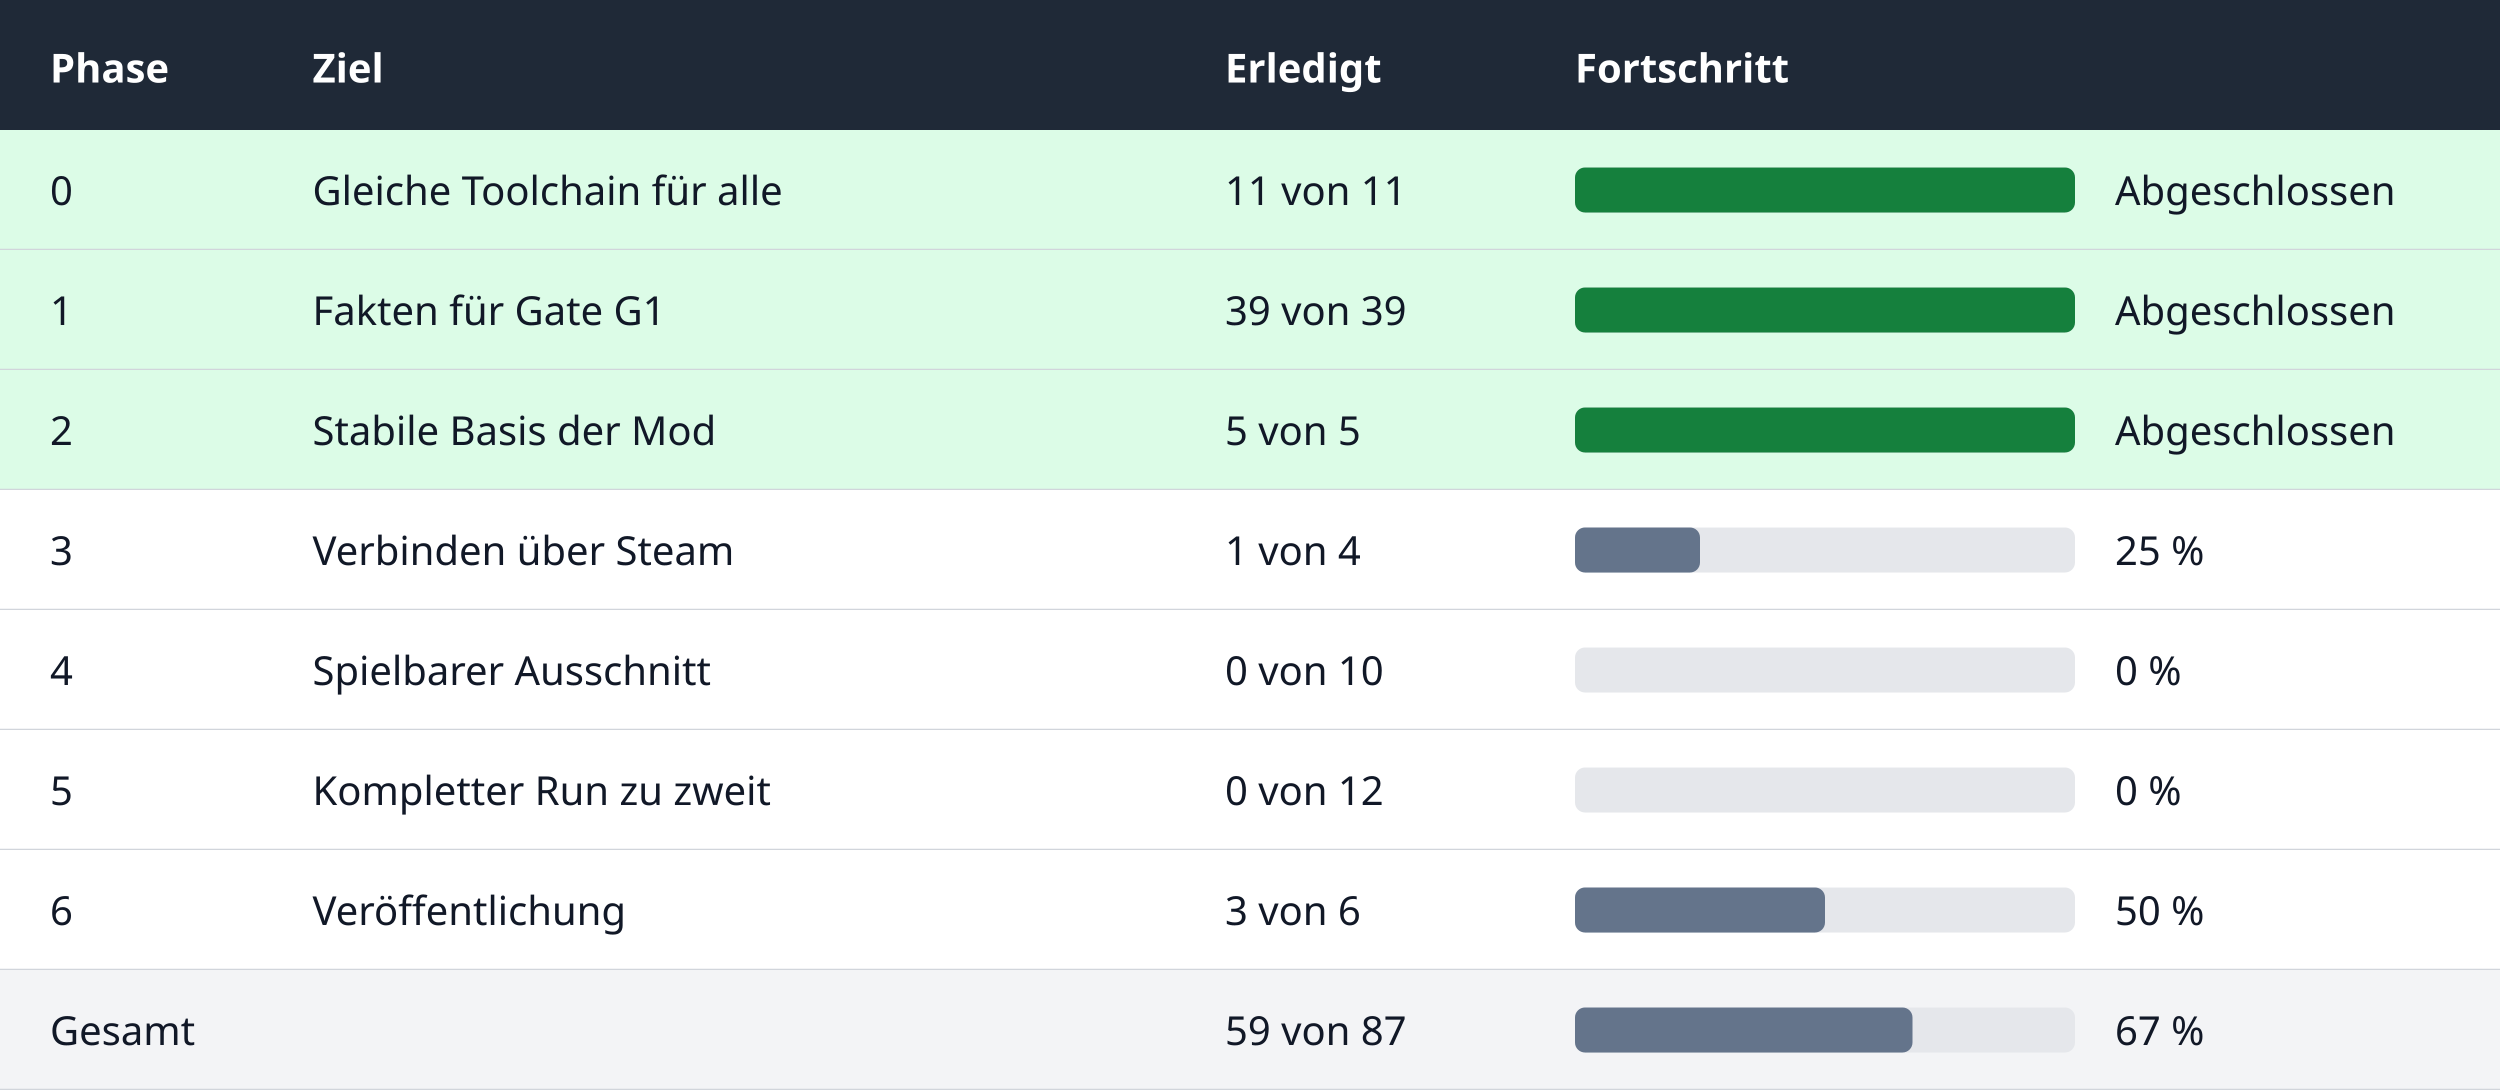
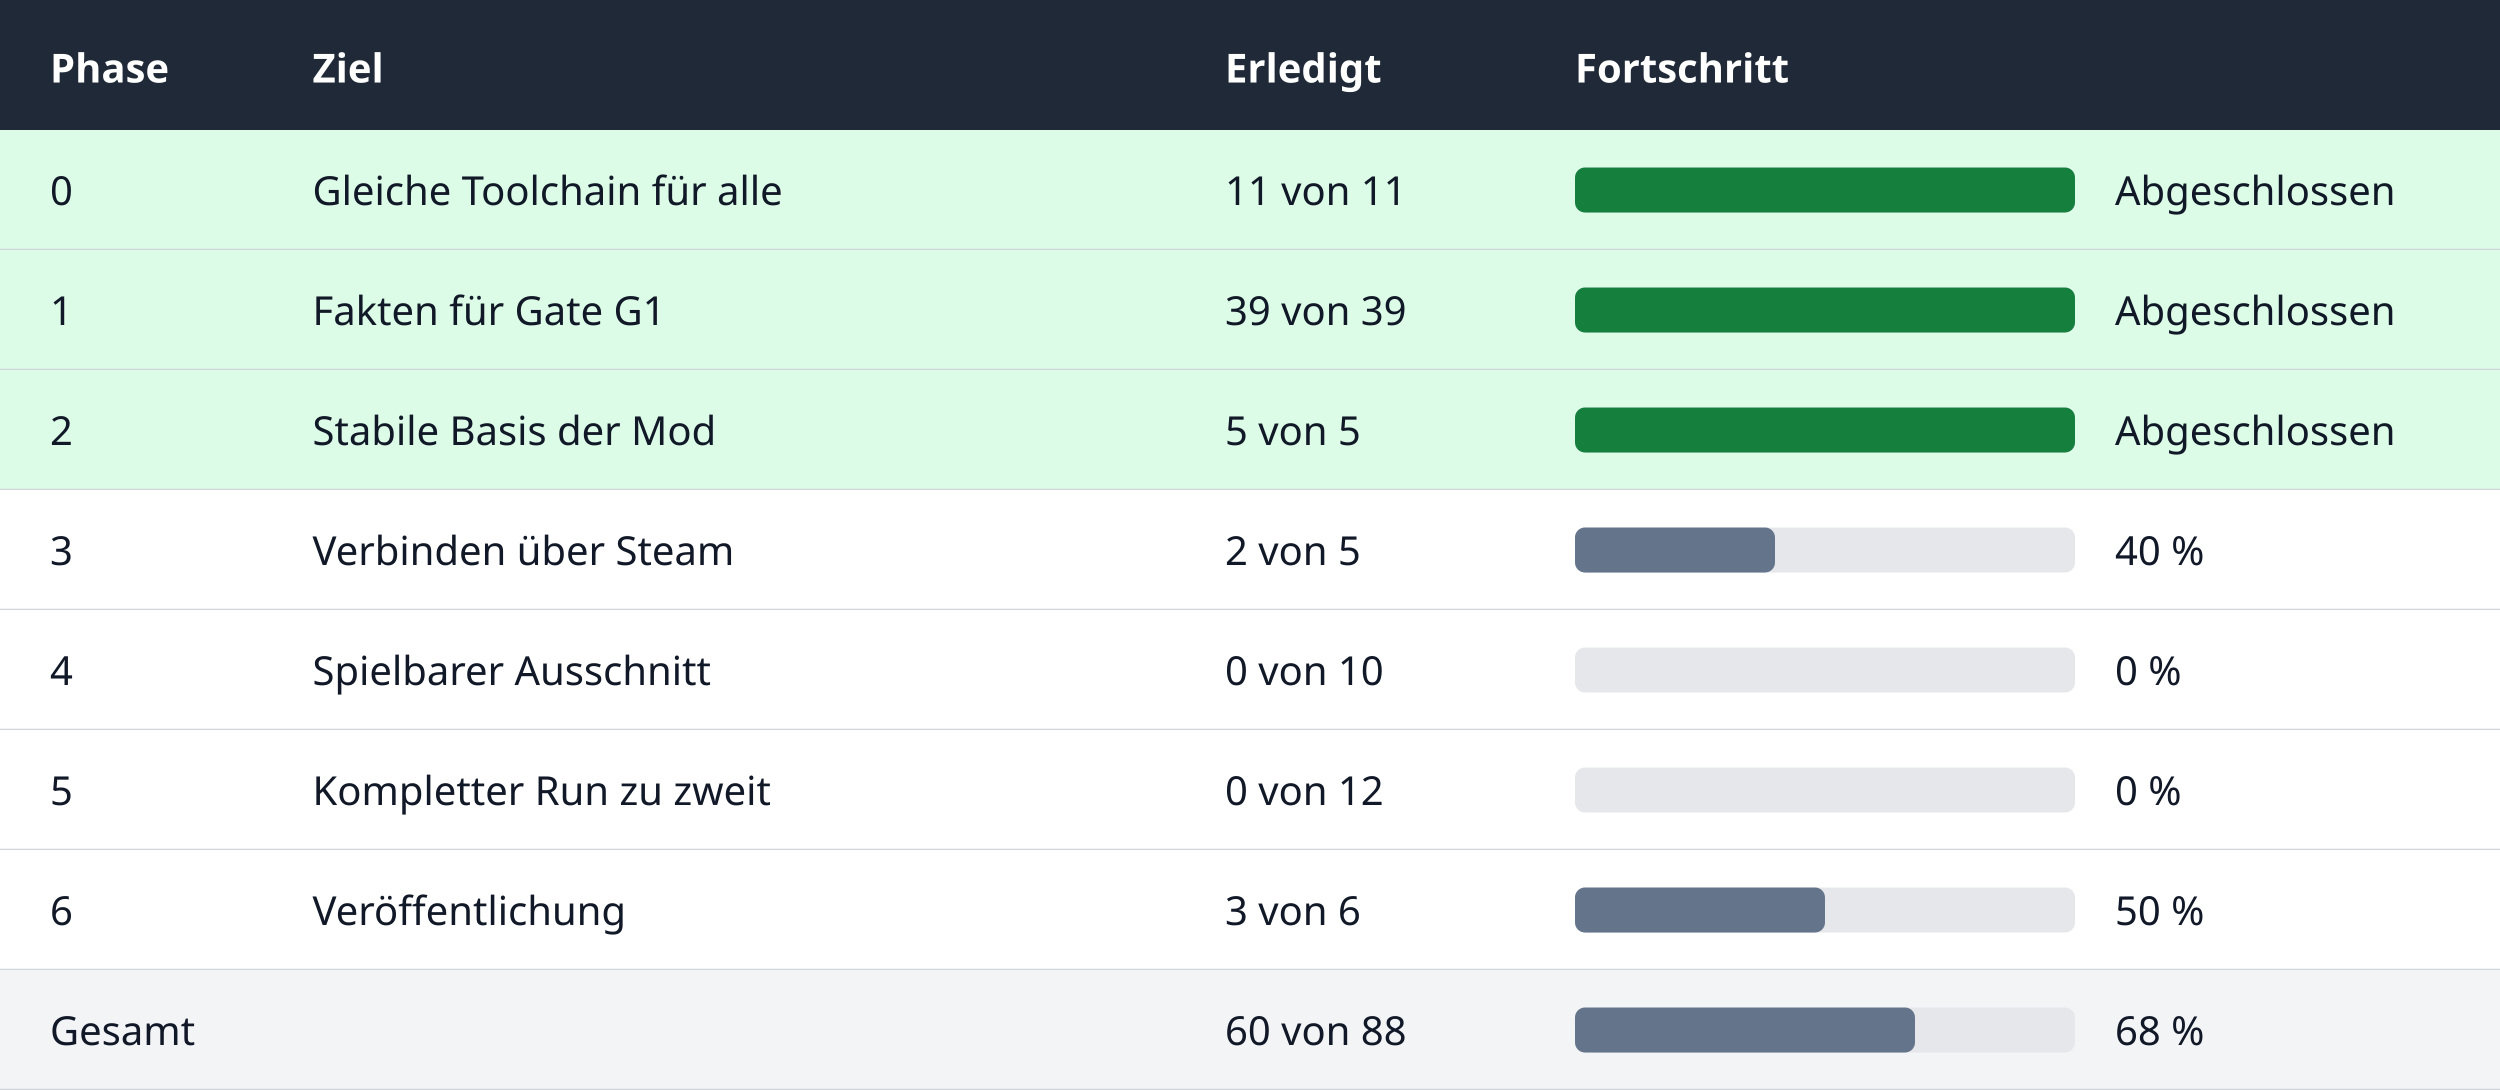
<svg xmlns="http://www.w3.org/2000/svg" width="1000" height="436" viewBox="0 0 1000 436" role="img" aria-labelledby="title desc">
  <g font-family="Segoe UI, sans-serif" font-size="16" fill="#111827">
    <rect width="1000" height="52" fill="#1f2937" />
    <text x="20" y="33" fill="#ffffff" font-weight="600">Phase</text>
    <text x="125" y="33" fill="#ffffff" font-weight="600">Ziel</text>
    <text x="490" y="33" fill="#ffffff" font-weight="600">Erledigt</text>
    <text x="630" y="33" fill="#ffffff" font-weight="600">Fortschritt</text>
    <g id="phase-0">
      <rect y="52" width="1000" height="48" fill="#dcfce7" />
      <path d="M0 100H1000" stroke="#d1d5db" />
      <text x="20" y="82">0</text>
      <text x="125" y="82">Gleiche Toolchain für alle</text>
      <text x="490" y="82">11 von 11</text>
      <rect x="630" y="67" width="200" height="18" rx="4" fill="#e5e7eb" />
      <rect x="630" y="67" width="200" height="18" rx="4" fill="#15803d" />
      <text x="846" y="82">Abgeschlossen</text>
    </g>
    <g id="phase-1">
      <rect y="100" width="1000" height="48" fill="#dcfce7" />
      <path d="M0 148H1000" stroke="#d1d5db" />
      <text x="20" y="130">1</text>
      <text x="125" y="130">Fakten für Gate G1</text>
      <text x="490" y="130">39 von 39</text>
      <rect x="630" y="115" width="200" height="18" rx="4" fill="#e5e7eb" />
      <rect x="630" y="115" width="200" height="18" rx="4" fill="#15803d" />
      <text x="846" y="130">Abgeschlossen</text>
    </g>
    <g id="phase-2">
      <rect y="148" width="1000" height="48" fill="#dcfce7" />
      <path d="M0 196H1000" stroke="#d1d5db" />
      <text x="20" y="178">2</text>
      <text x="125" y="178">Stabile Basis der Mod</text>
      <text x="490" y="178">5 von 5</text>
      <rect x="630" y="163" width="200" height="18" rx="4" fill="#e5e7eb" />
      <rect x="630" y="163" width="200" height="18" rx="4" fill="#15803d" />
      <text x="846" y="178">Abgeschlossen</text>
    </g>
    <g id="phase-3">
      <rect y="196" width="1000" height="48" fill="#ffffff" />
      <path d="M0 244H1000" stroke="#d1d5db" />
      <text x="20" y="226">3</text>
      <text x="125" y="226">Verbinden über Steam</text>
-       <text x="490" y="226">1 von 4</text>
+       <text x="490" y="226">2 von 5</text>
      <rect x="630" y="211" width="200" height="18" rx="4" fill="#e5e7eb" />
-       <rect x="630" y="211" width="50" height="18" rx="4" fill="#64748b" />
-       <text x="846" y="226">25 %</text>
+       <rect x="630" y="211" width="80" height="18" rx="4" fill="#64748b" />
+       <text x="846" y="226">40 %</text>
    </g>
    <g id="phase-4">
      <rect y="244" width="1000" height="48" fill="#ffffff" />
      <path d="M0 292H1000" stroke="#d1d5db" />
      <text x="20" y="274">4</text>
      <text x="125" y="274">Spielbarer Ausschnitt</text>
      <text x="490" y="274">0 von 10</text>
      <rect x="630" y="259" width="200" height="18" rx="4" fill="#e5e7eb" />
      <text x="846" y="274">0 %</text>
    </g>
    <g id="phase-5">
      <rect y="292" width="1000" height="48" fill="#ffffff" />
      <path d="M0 340H1000" stroke="#d1d5db" />
      <text x="20" y="322">5</text>
      <text x="125" y="322">Kompletter Run zu zweit</text>
      <text x="490" y="322">0 von 12</text>
      <rect x="630" y="307" width="200" height="18" rx="4" fill="#e5e7eb" />
      <text x="846" y="322">0 %</text>
    </g>
    <g id="phase-6">
      <rect y="340" width="1000" height="48" fill="#ffffff" />
      <path d="M0 388H1000" stroke="#d1d5db" />
      <text x="20" y="370">6</text>
      <text x="125" y="370">Veröffentlichung</text>
      <text x="490" y="370">3 von 6</text>
      <rect x="630" y="355" width="200" height="18" rx="4" fill="#e5e7eb" />
      <rect x="630" y="355" width="100" height="18" rx="4" fill="#64748b" />
      <text x="846" y="370">50 %</text>
    </g>
    <g id="phase-gesamt">
      <rect y="388" width="1000" height="48" fill="#f3f4f6" />
      <path d="M0 436H1000" stroke="#d1d5db" />
      <text x="20" y="418">Gesamt</text>
      <text x="125" y="418" />
-       <text x="490" y="418">59 von 87</text>
+       <text x="490" y="418">60 von 88</text>
      <rect x="630" y="403" width="200" height="18" rx="4" fill="#e5e7eb" />
-       <rect x="630" y="403" width="135" height="18" rx="4" fill="#64748b" />
-       <text x="846" y="418">67 %</text>
+       <rect x="630" y="403" width="136" height="18" rx="4" fill="#64748b" />
+       <text x="846" y="418">68 %</text>
    </g>
  </g>
</svg>
